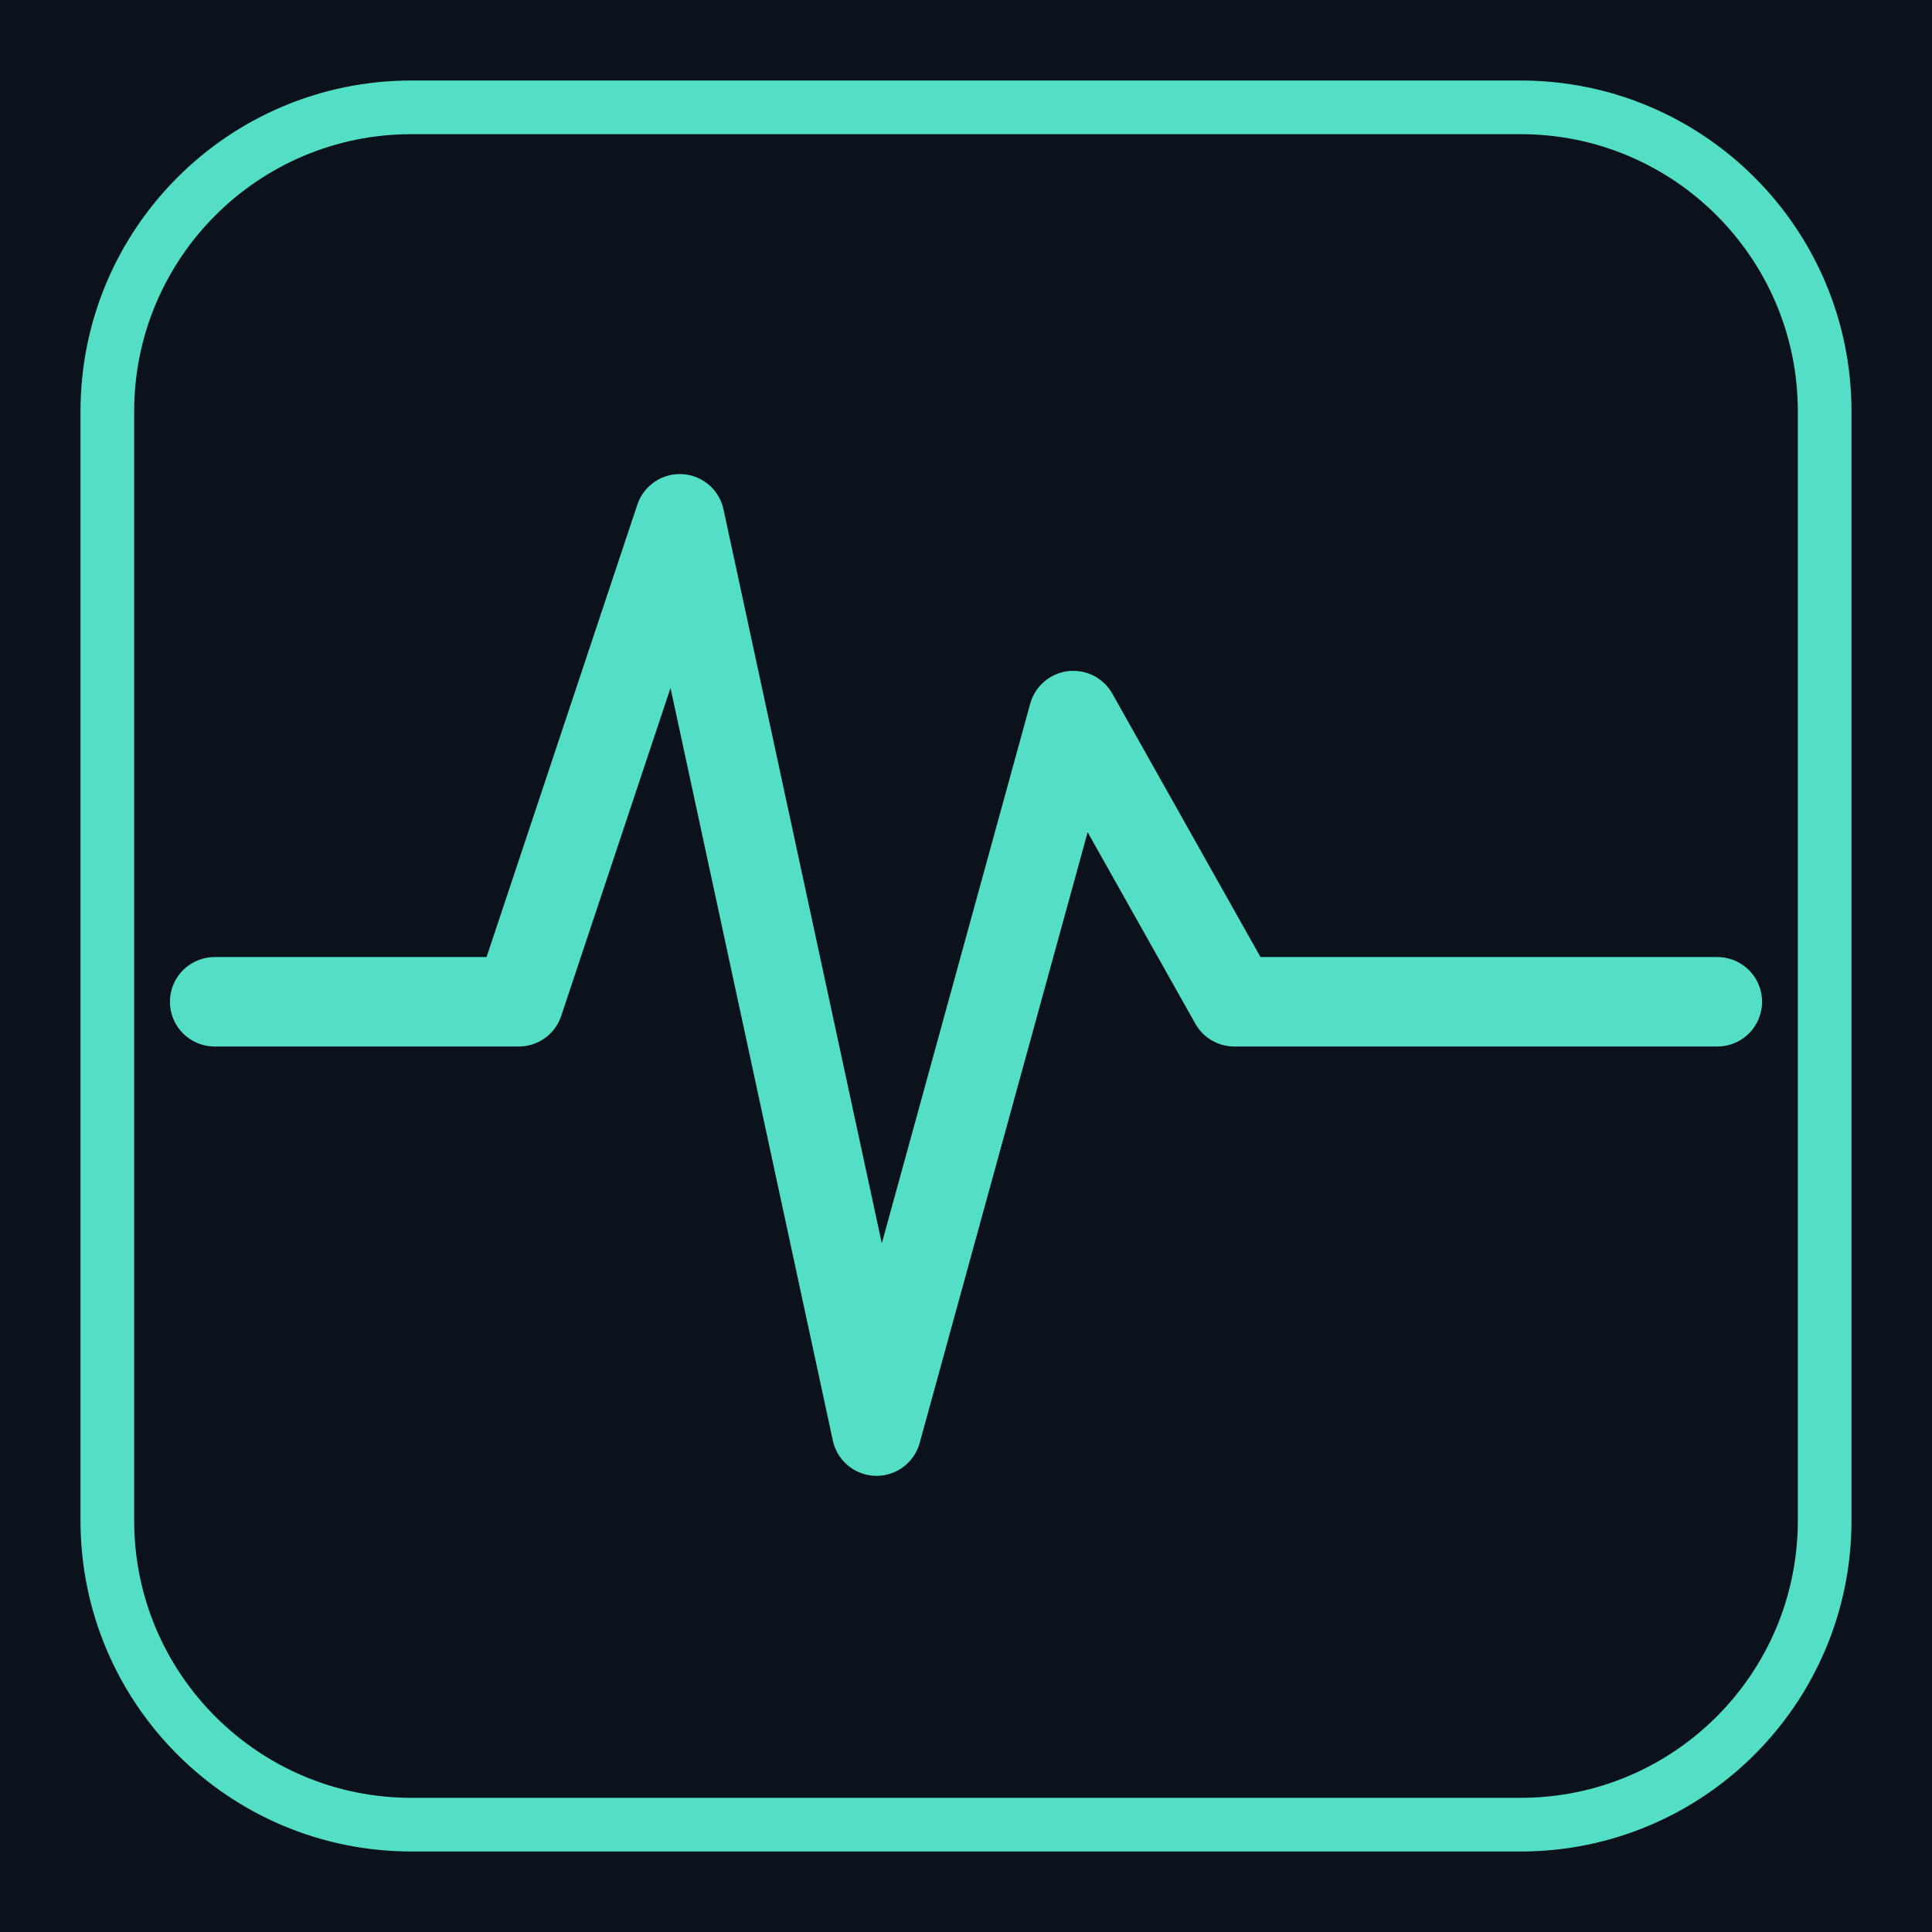
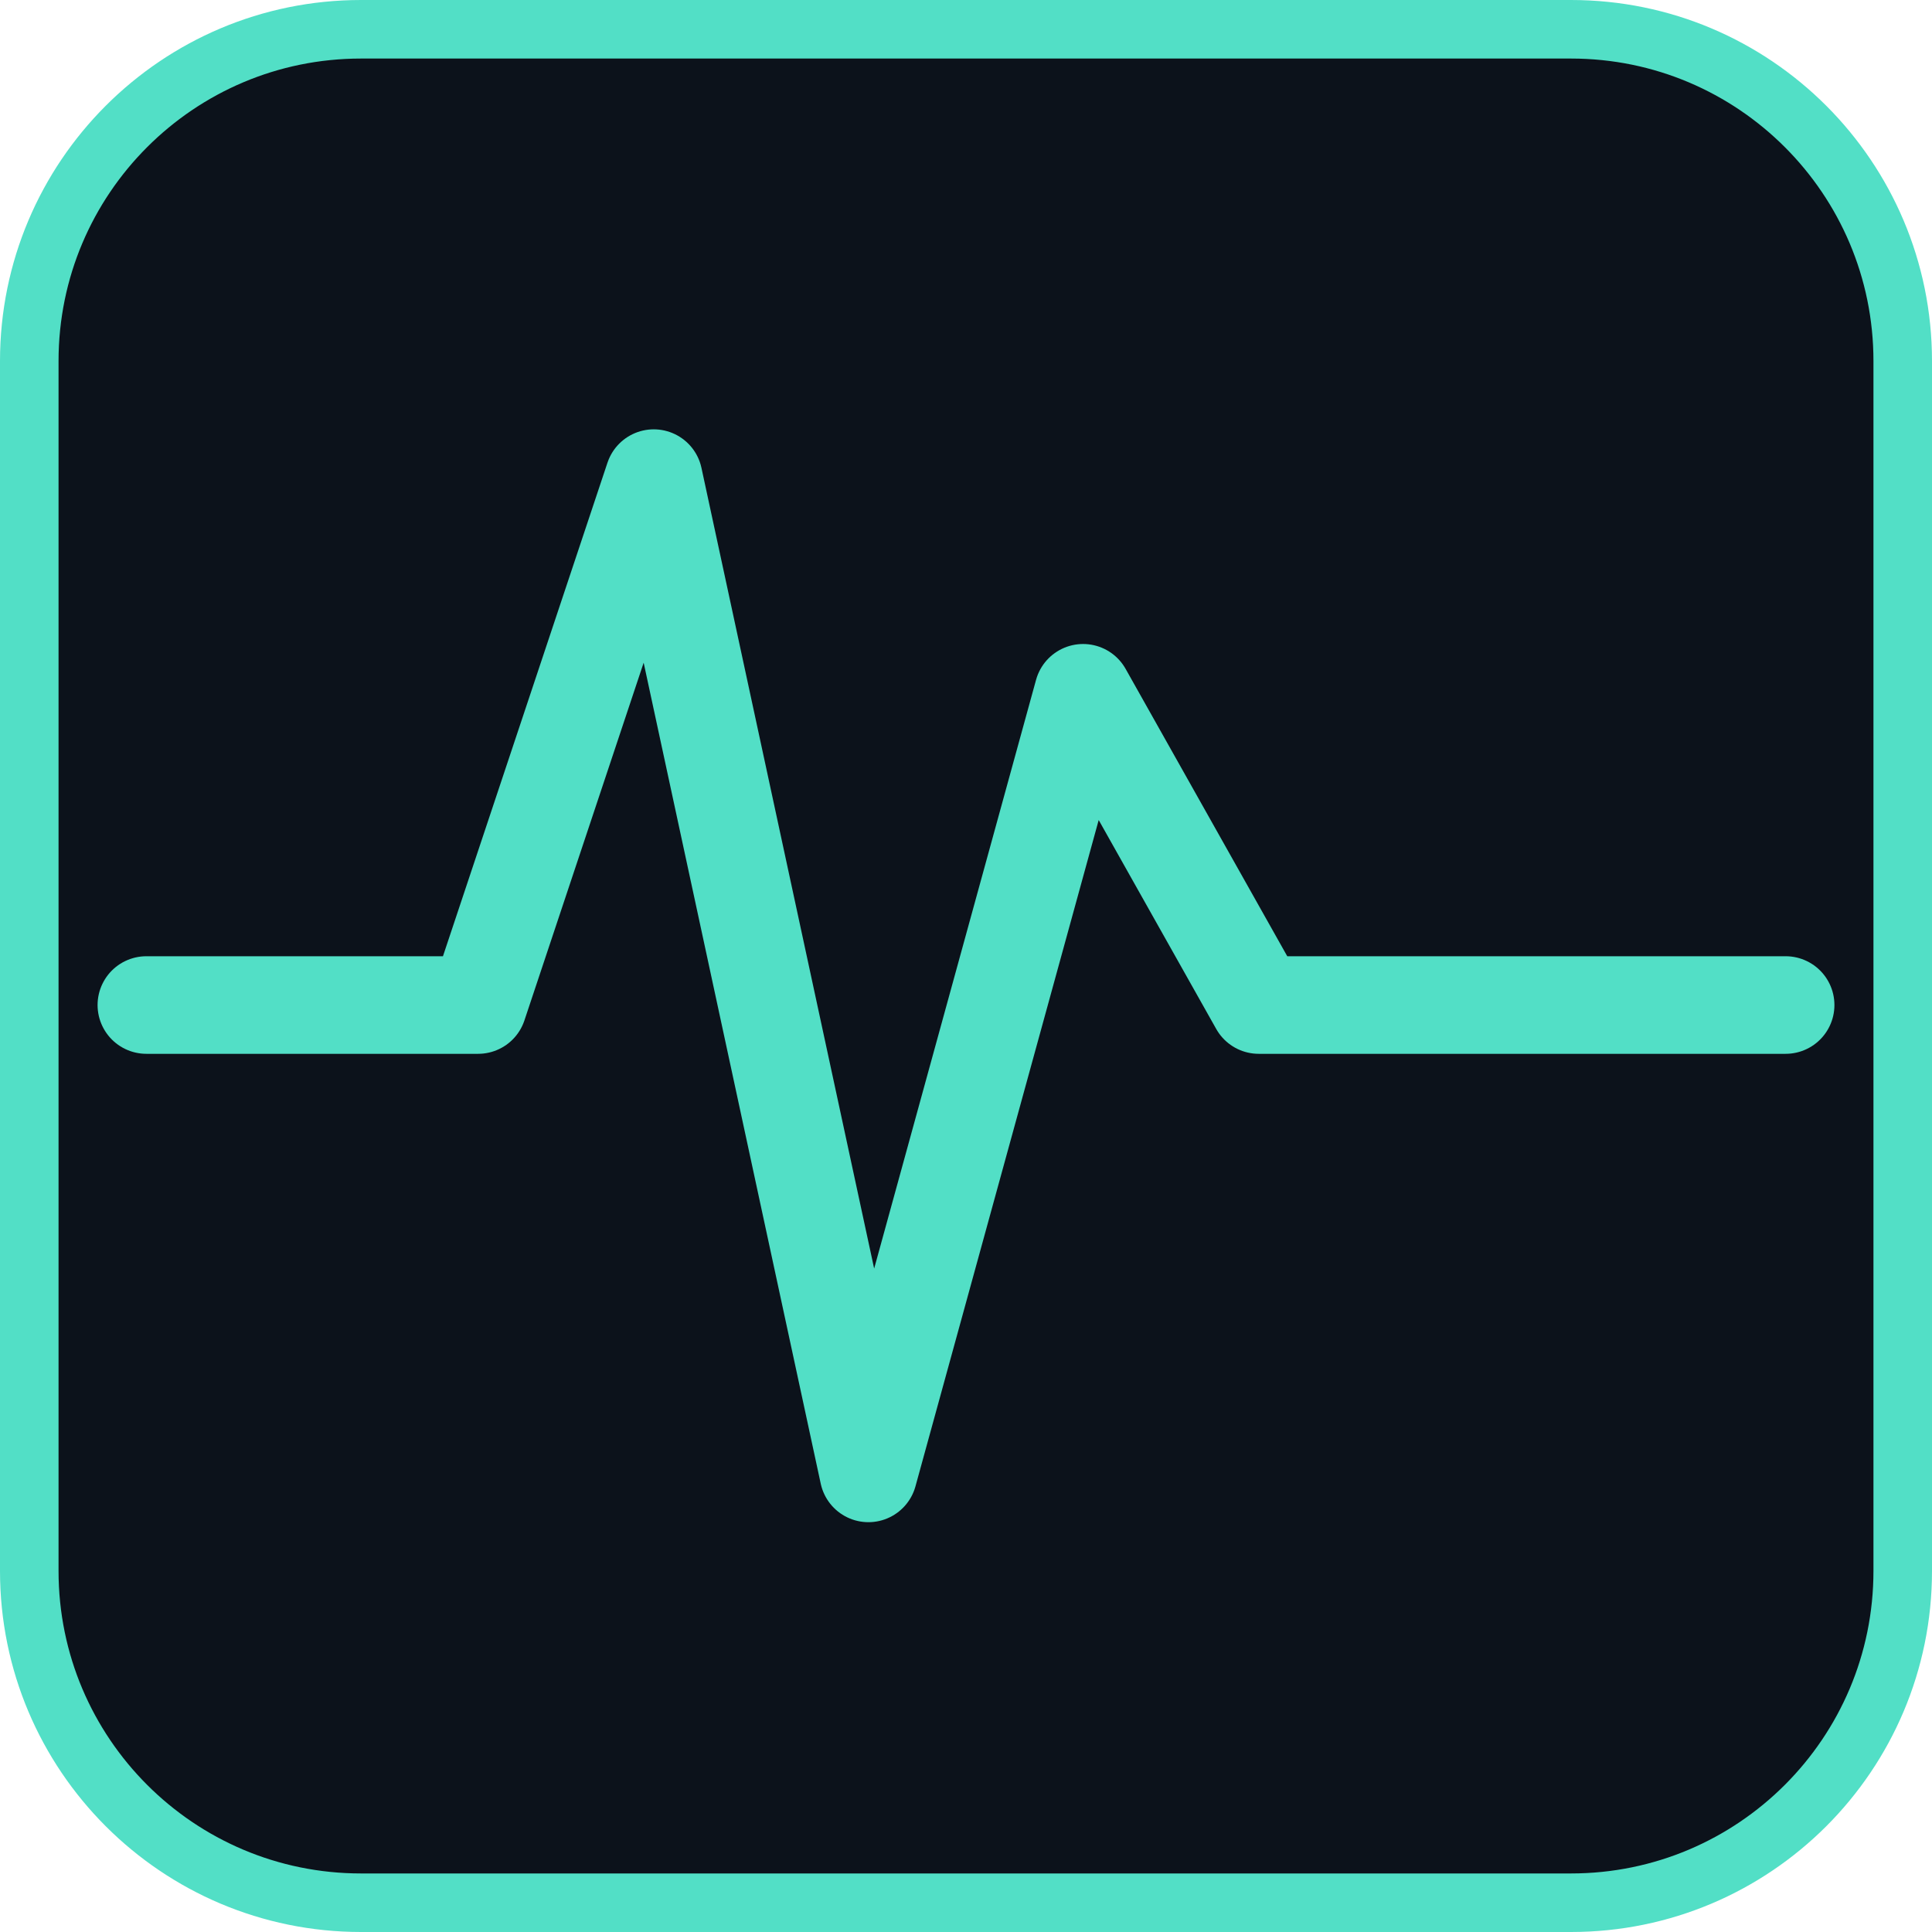
- <svg xmlns="http://www.w3.org/2000/svg" width="1024" height="1024" viewBox="0 0 108 108">
-   <rect width="108" height="108" fill="#0C121B" />
-   <rect x="6" y="6" width="96" height="96" rx="17" fill="none" stroke="#52DFC6" stroke-width="3" />
+ <svg xmlns="http://www.w3.org/2000/svg" width="1024" height="1024" viewBox="4.5 4.5 99 99">
+   <rect x="6" y="6" width="96" height="96" rx="17" fill="#0C121B" stroke="#52DFC6" stroke-width="3" />
  <path d="M12 56H29L38 29L49 80L60 40L69 56H96" fill="none" stroke="#52DFC6" stroke-width="5" stroke-linecap="round" stroke-linejoin="round" />
</svg>
